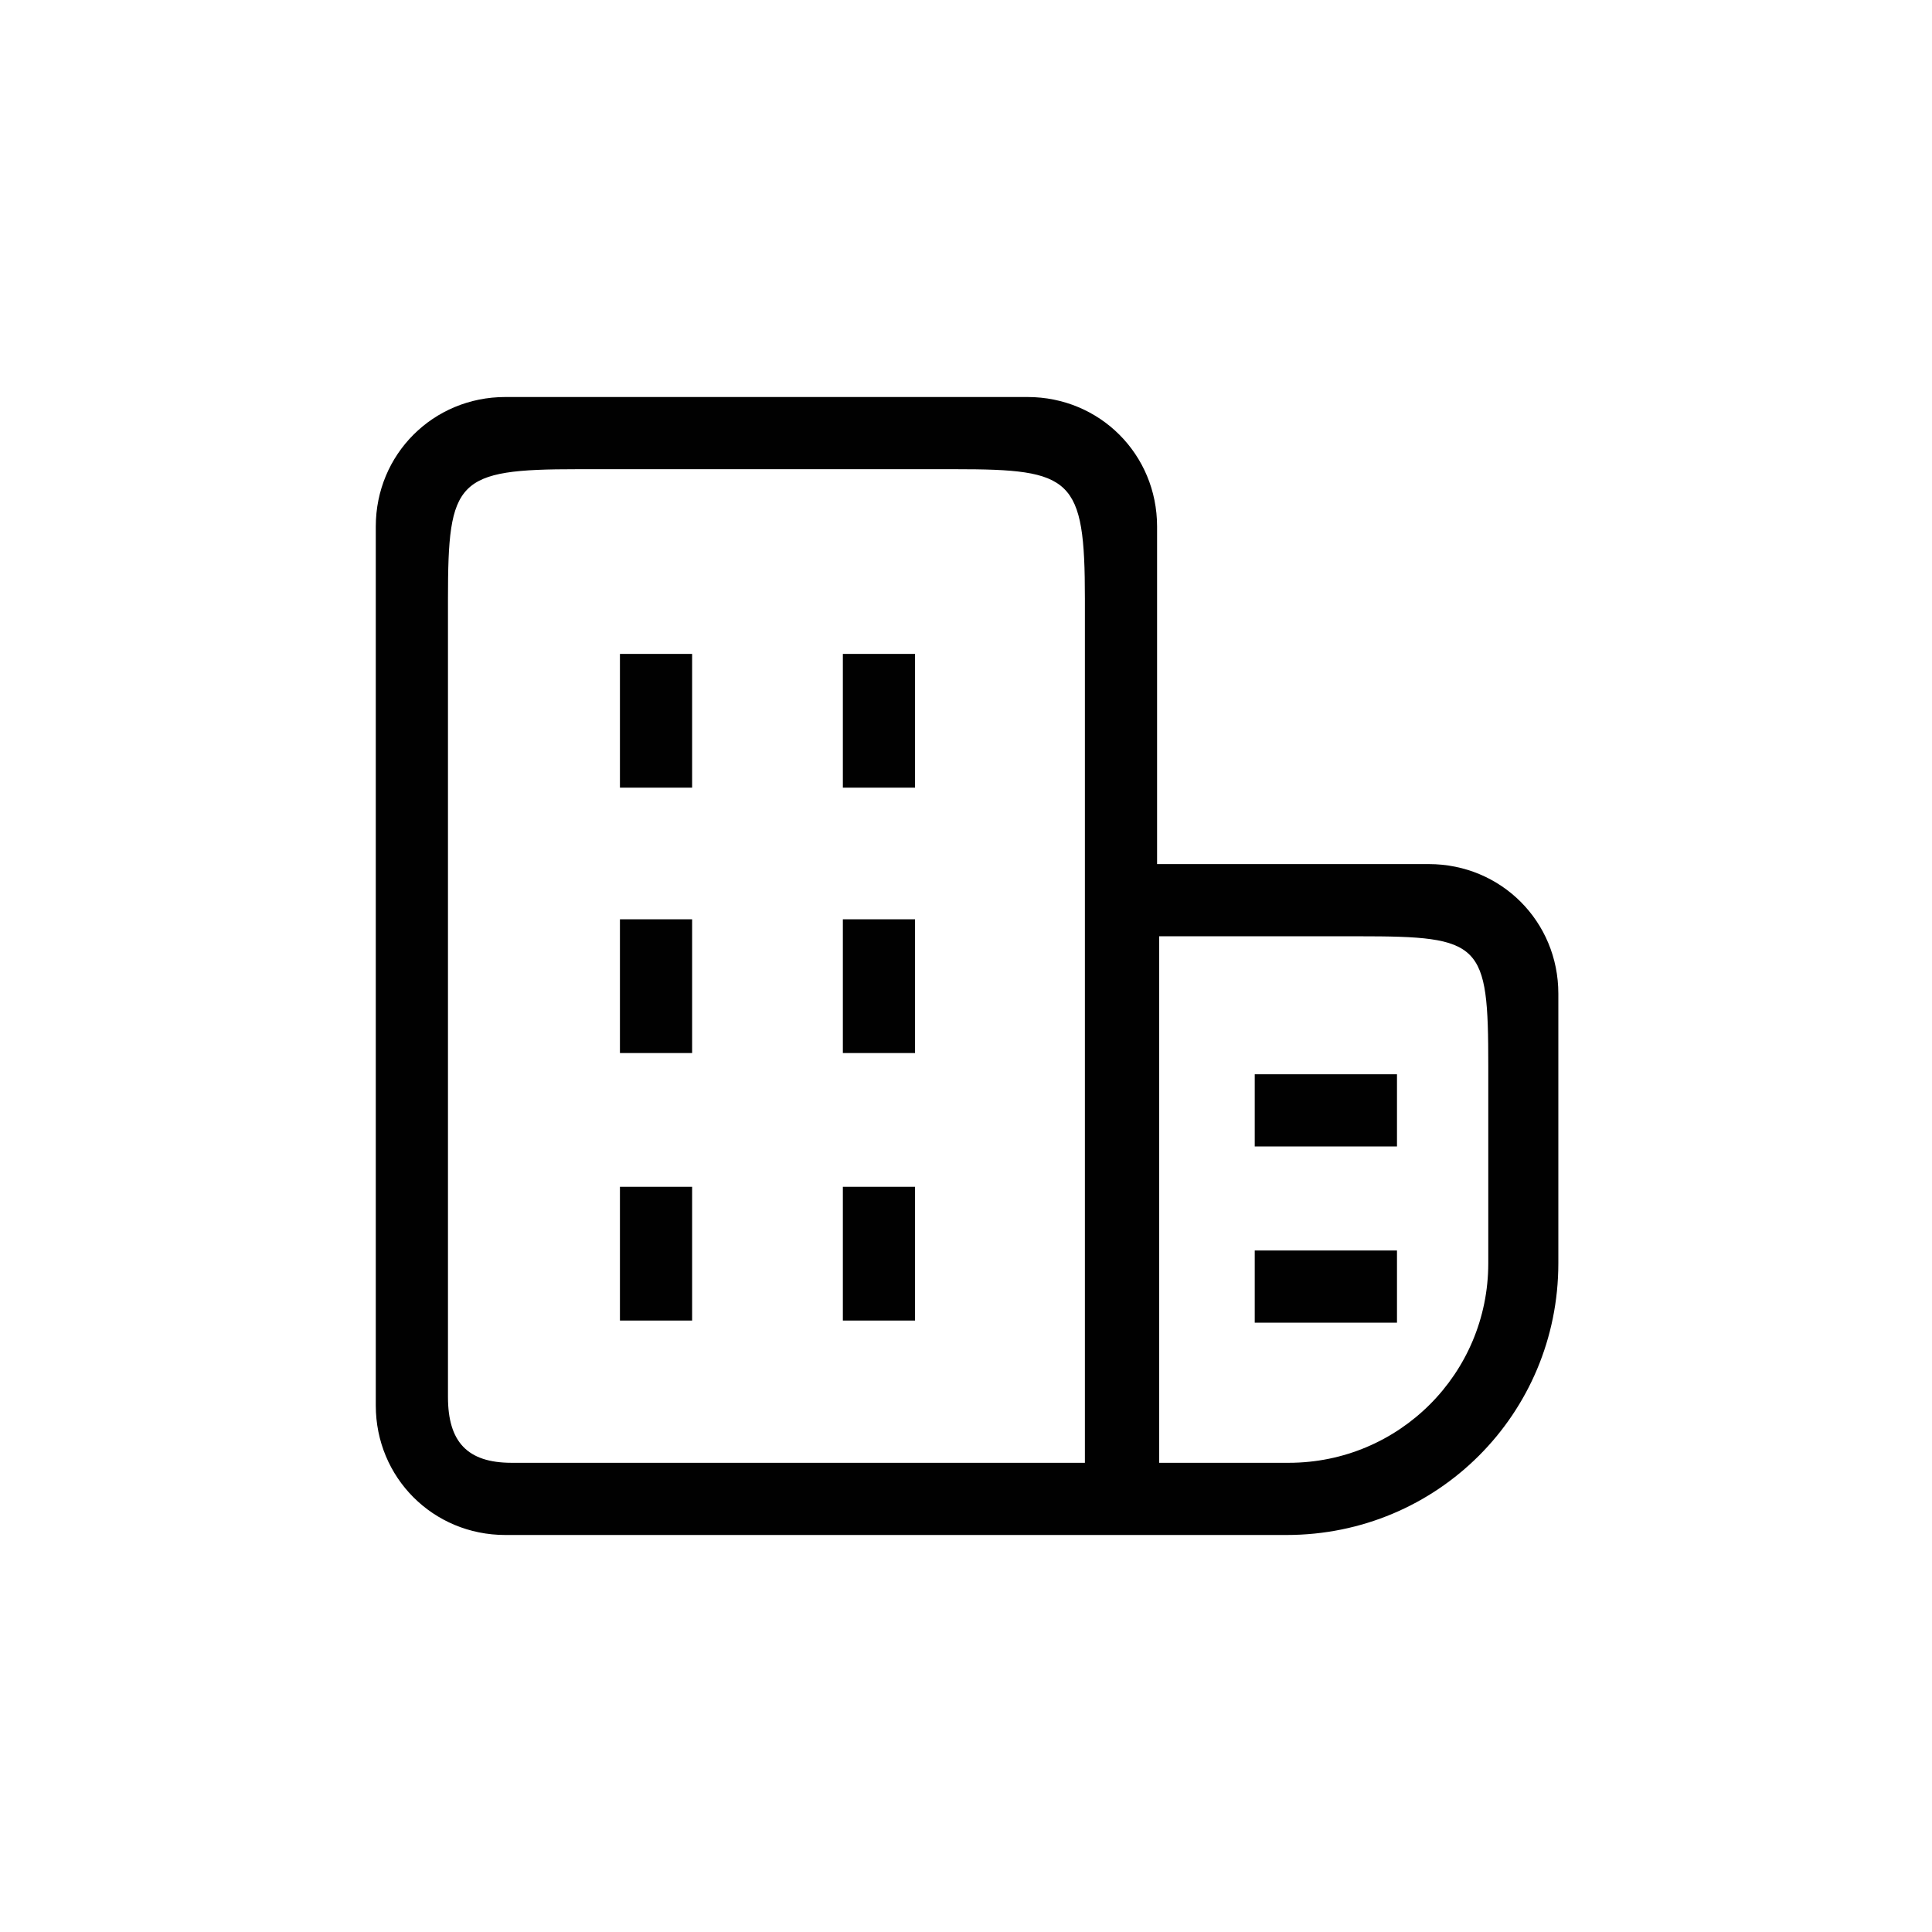
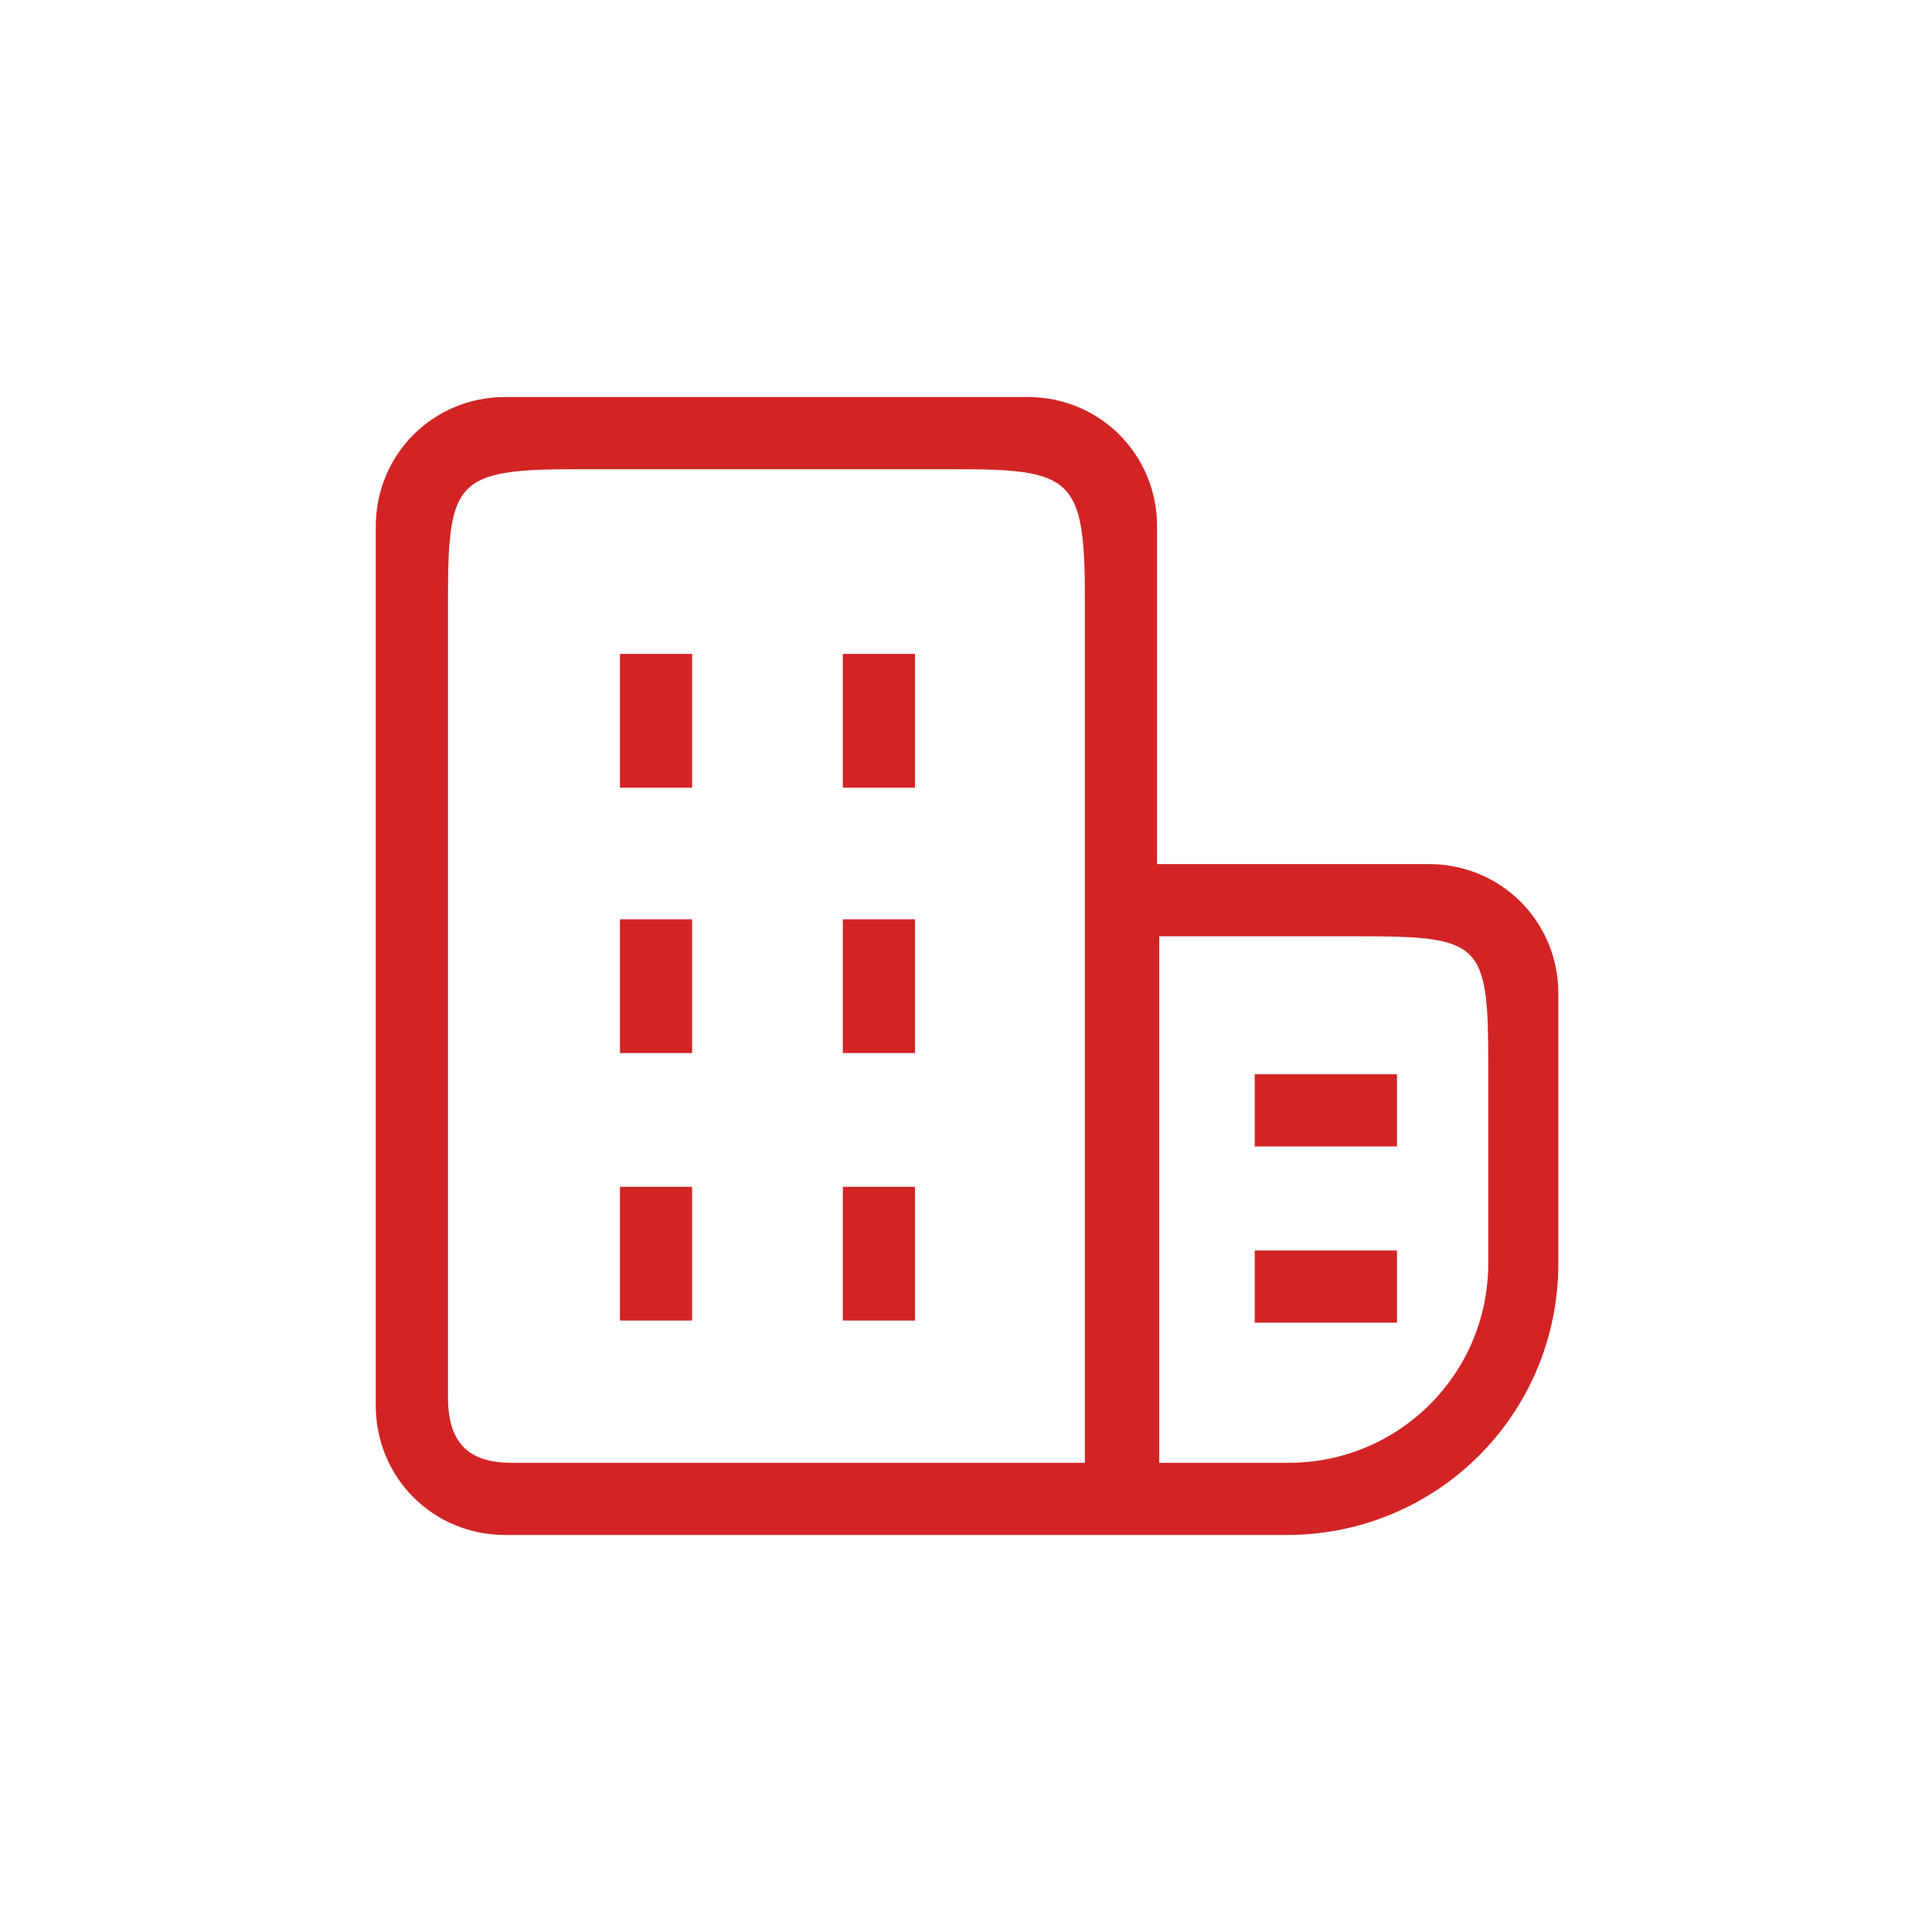
- <svg xmlns="http://www.w3.org/2000/svg" version="1.1" id="Layer_1" x="0px" y="0px" viewBox="-337 375.9 91 91" style="enable-background:new -337 375.9 91 91;" xml:space="preserve">
+ <svg xmlns="http://www.w3.org/2000/svg" version="1.1" id="Layer_1" x="0px" y="0px" viewBox="0 0 91 91" style="enable-background:new 0 0 91 91;" xml:space="preserve">
  <style type="text/css">
- 	.st0{fill:#010101;}
+ 	.st0{fill:#D22425;}
</style>
  <g>
-     <rect x="-307.8" y="419.2" class="st0" width="3.4" height="6.3" />
-     <rect x="-307.8" y="431.8" class="st0" width="3.4" height="6.3" />
-     <rect x="-307.8" y="406.7" class="st0" width="3.4" height="6.3" />
-     <rect x="-297.3" y="431.8" class="st0" width="3.4" height="6.3" />
-     <rect x="-297.3" y="419.2" class="st0" width="3.4" height="6.3" />
-     <rect x="-297.3" y="406.7" class="st0" width="3.4" height="6.3" />
-     <rect x="-277.9" y="426.5" class="st0" width="6.7" height="3.4" />
-     <rect x="-277.9" y="434.8" class="st0" width="6.7" height="3.4" />
-     <path class="st0" d="M-282.5,448.2h6.1c7.1,0,12.8-5.7,12.8-12.8v-12.7c0-3.4-2.7-6.1-6.1-6.1h-12.8c0-2.5,0-2.7,0-6.1v-9.8   c0-3.4-2.7-6.1-6.1-6.1h-24.6c-3.4,0-6.1,2.7-6.1,6.1v41.4c0,3.4,2.7,6.1,6.1,6.1h27.3H-282.5L-282.5,448.2z M-266.9,426.1v9.3   c0,5.2-4.2,9.4-9.4,9.4l0,0c-3.4,0-2.6,0-6.1,0v-18.7c0-3.4,0-3.3,0-6.1h9.4C-267.2,420-266.9,420.3-266.9,426.1z M-315.9,441.7   c0-2.1,0-37.6,0-37.6c0-5.6,0.4-6.1,6.1-6.1h17.8c5.5,0,6.1,0.4,6.1,6.1v12.5v28.2c-1.6,0-2.7,0-6.1,0c0,0-17.9,0-20.9,0   C-315,444.8-315.9,443.8-315.9,441.7z" />
+     <rect x="29.2" y="43.3" class="st0" width="3.4" height="6.3" />
+     <rect x="29.2" y="55.9" class="st0" width="3.4" height="6.3" />
+     <rect x="29.2" y="30.8" class="st0" width="3.4" height="6.3" />
+     <rect x="39.7" y="55.9" class="st0" width="3.4" height="6.3" />
+     <rect x="39.7" y="43.3" class="st0" width="3.4" height="6.3" />
+     <rect x="39.7" y="30.8" class="st0" width="3.4" height="6.3" />
+     <rect x="59.1" y="50.6" class="st0" width="6.7" height="3.4" />
+     <rect x="59.1" y="58.9" class="st0" width="6.7" height="3.4" />
+     <path class="st0" d="M54.5,72.3h6.1c7.1,0,12.8-5.7,12.8-12.8V46.8c0-3.4-2.7-6.1-6.1-6.1H54.5c0-2.5,0-2.7,0-6.1v-9.8   c0-3.4-2.7-6.1-6.1-6.1H23.8c-3.4,0-6.1,2.7-6.1,6.1v41.4c0,3.4,2.7,6.1,6.1,6.1h27.3H54.5L54.5,72.3z M70.1,50.2v9.3   c0,5.2-4.2,9.4-9.4,9.4l0,0c-3.4,0-2.6,0-6.1,0V50.2c0-3.4,0-3.3,0-6.1H64C69.8,44.1,70.1,44.4,70.1,50.2z M21.1,65.8   c0-2.1,0-37.6,0-37.6c0-5.6,0.4-6.1,6.1-6.1H45c5.5,0,6.1,0.4,6.1,6.1v12.5v28.2c-1.6,0-2.7,0-6.1,0c0,0-17.9,0-20.9,0   C22,68.9,21.1,67.9,21.1,65.8z" />
  </g>
</svg>
